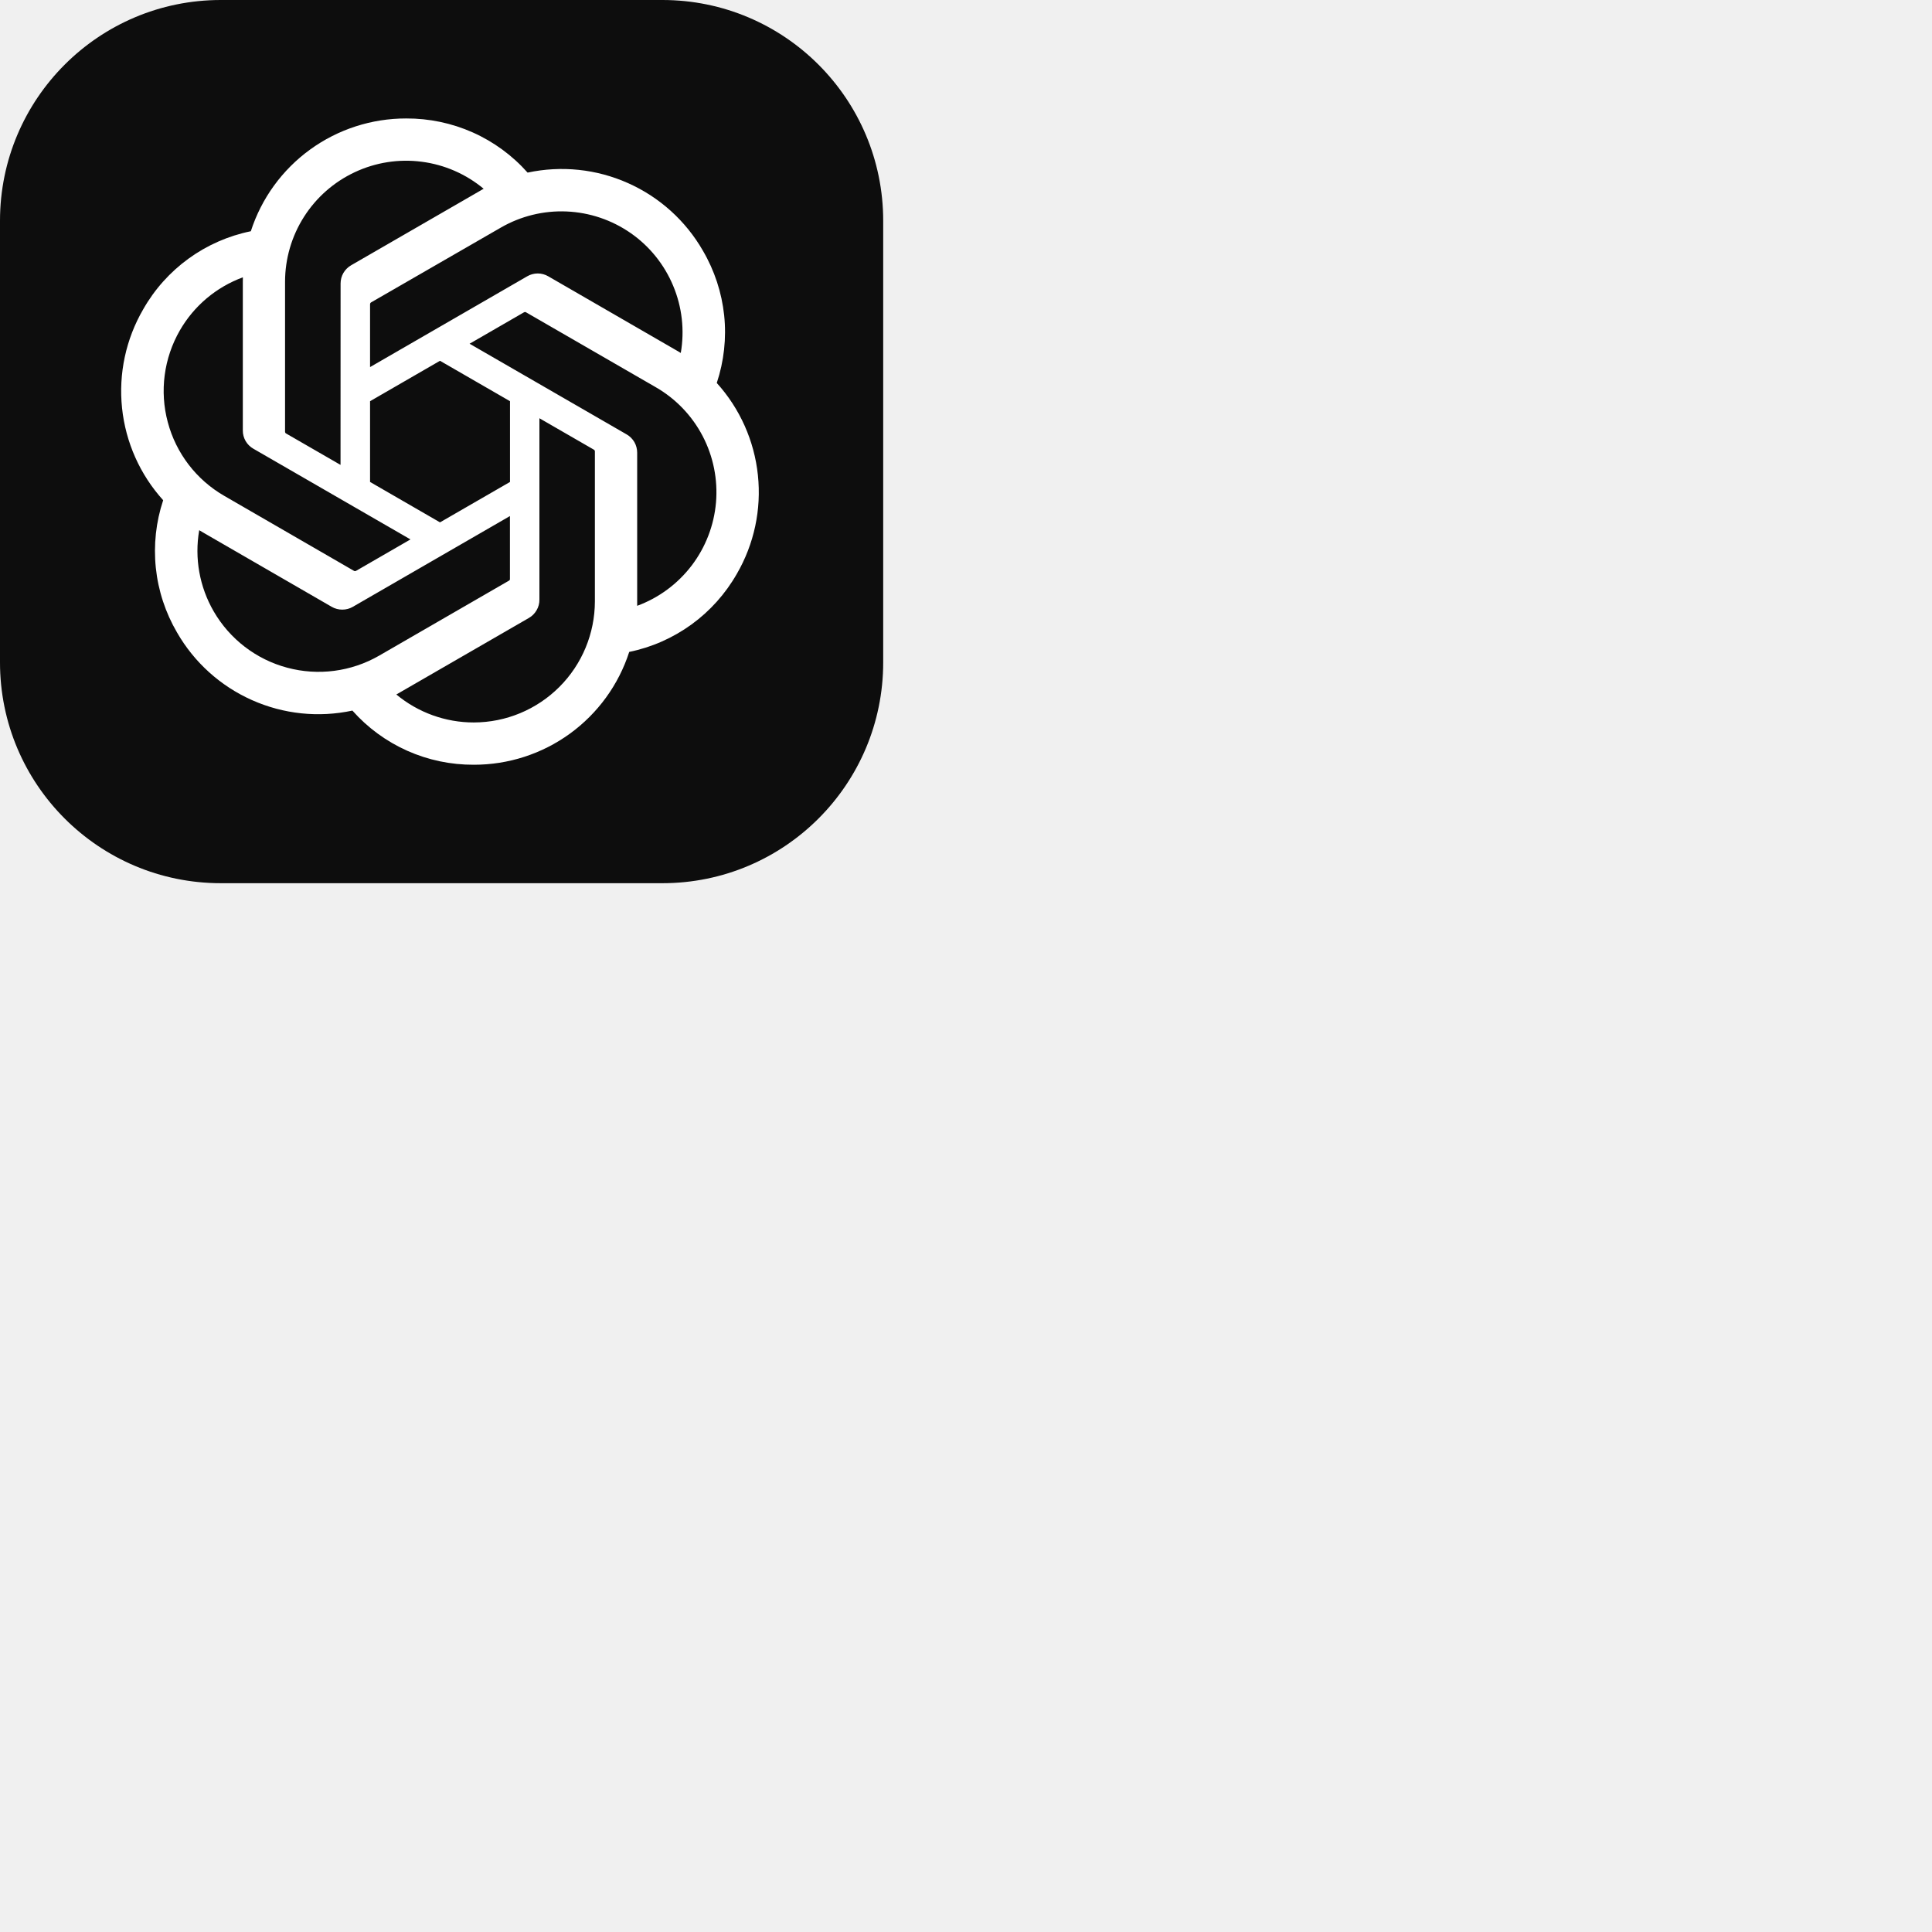
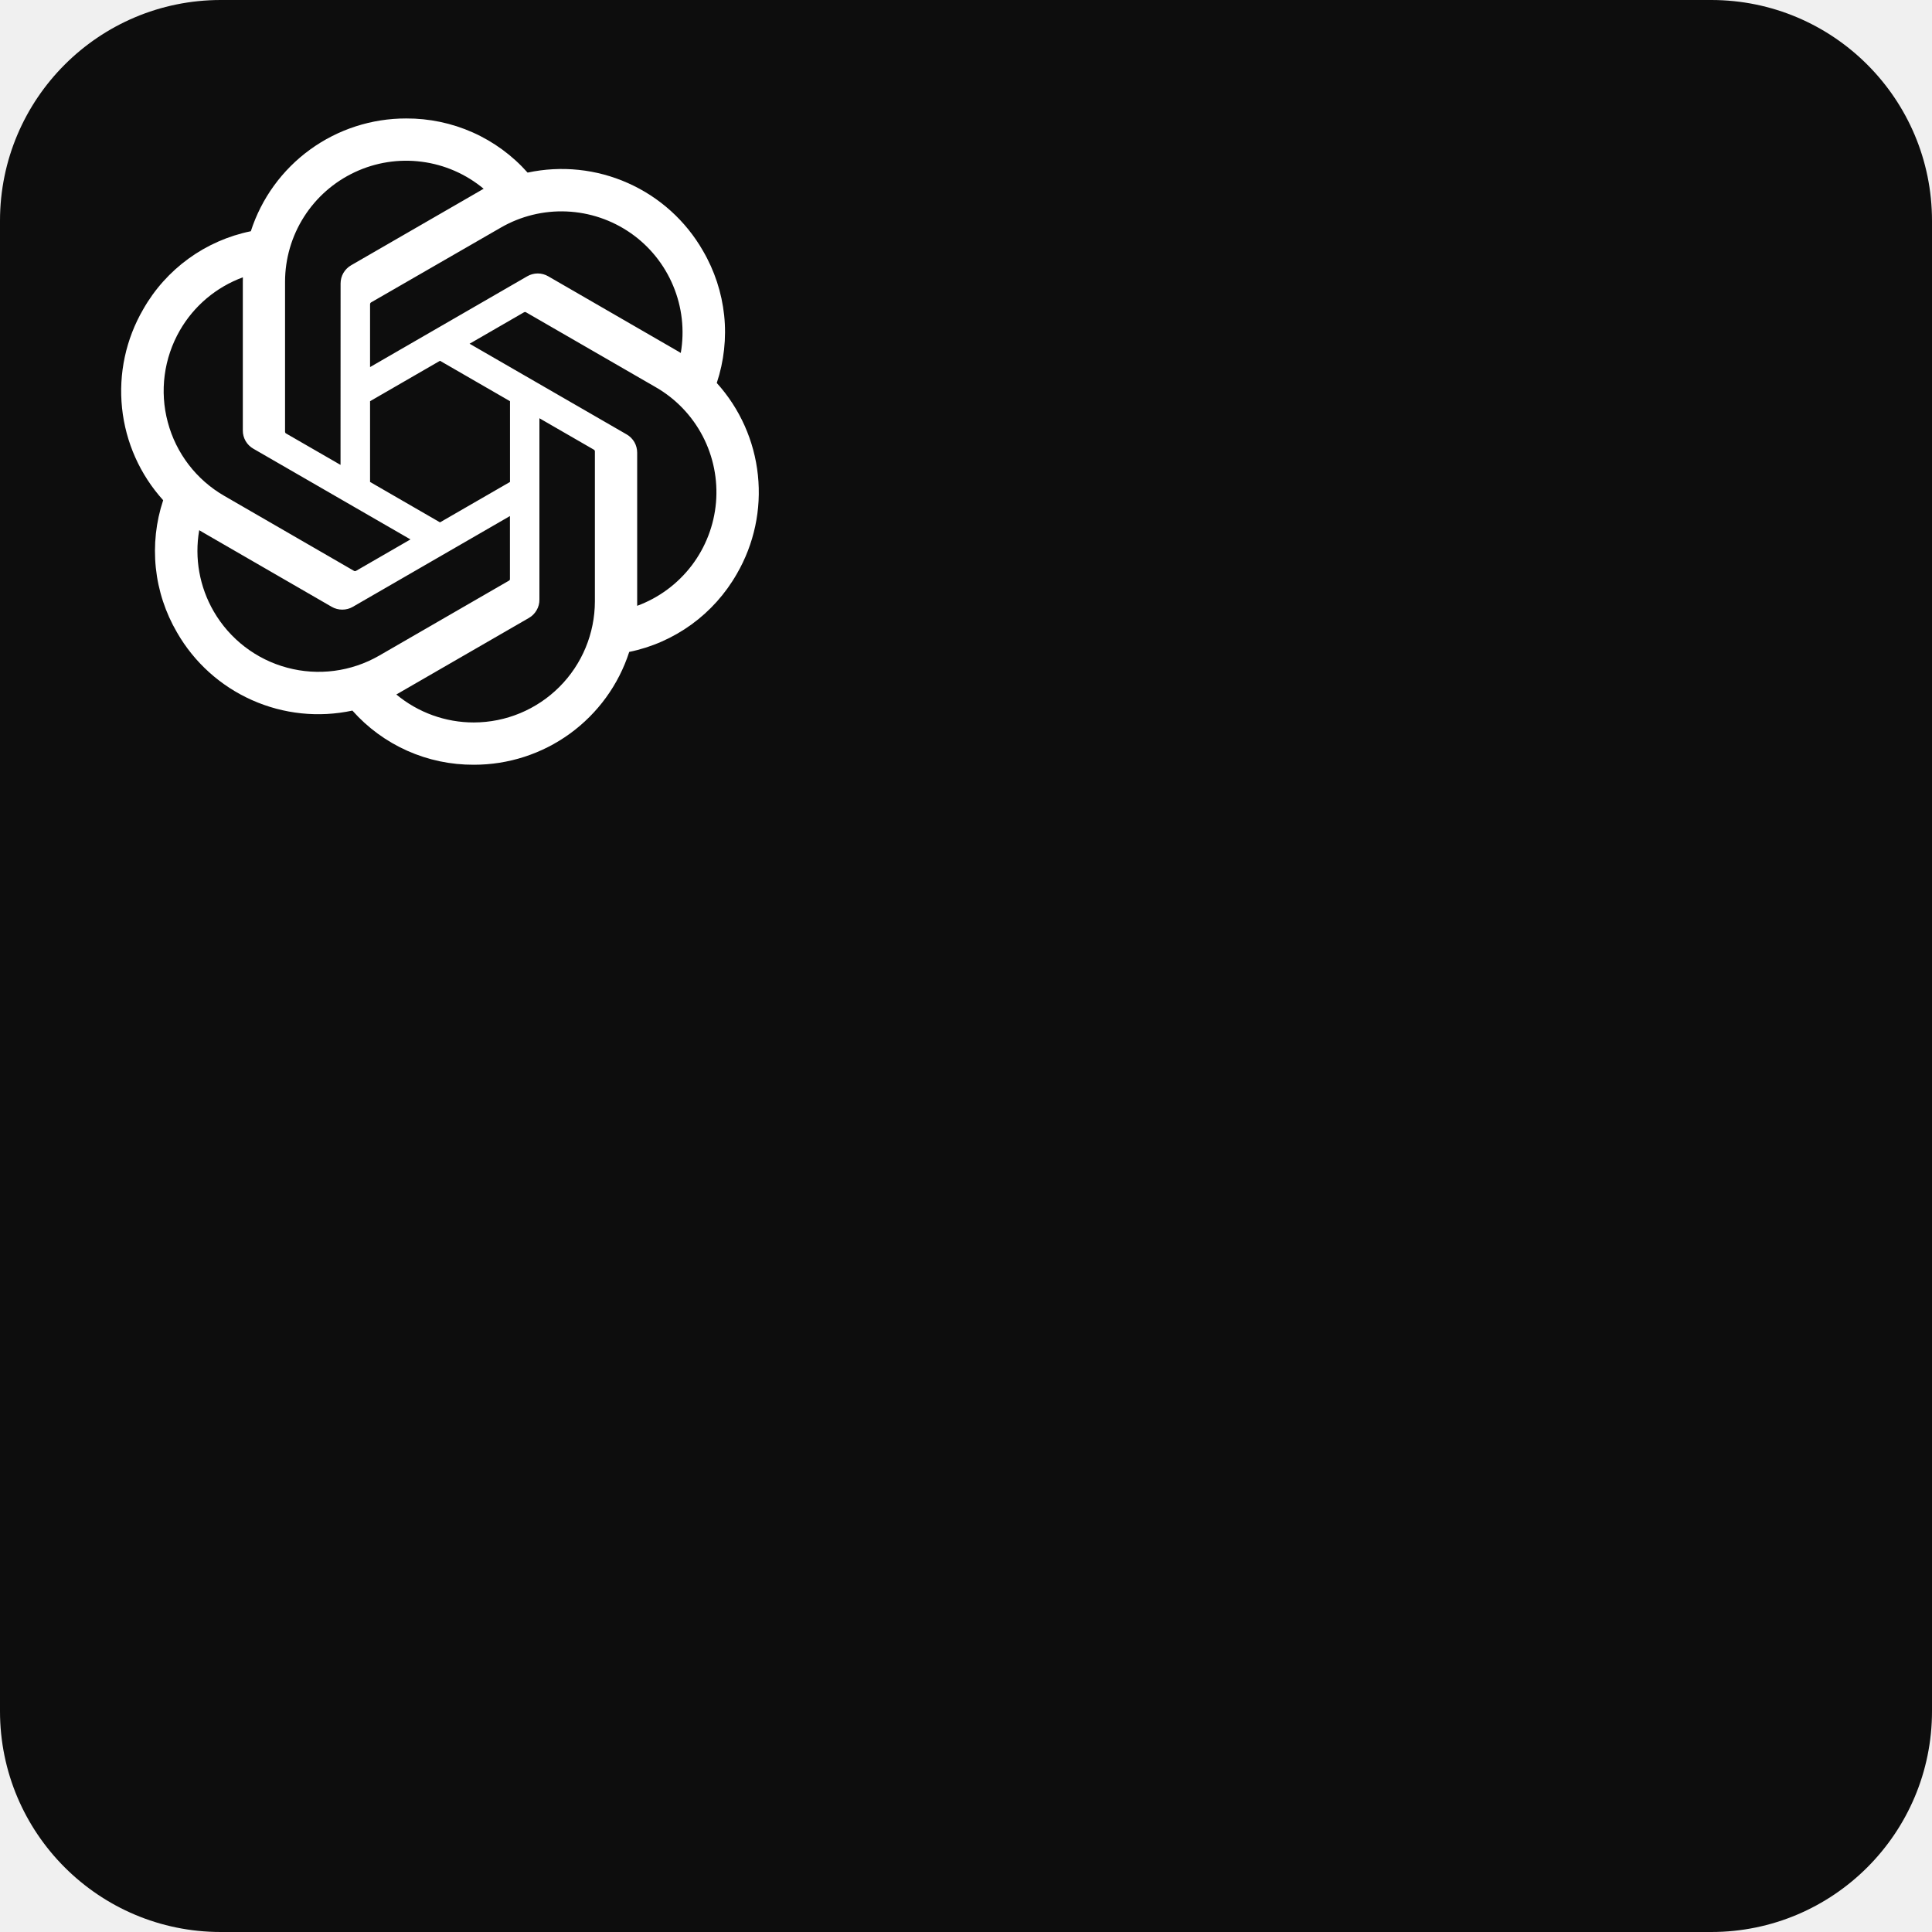
<svg xmlns="http://www.w3.org/2000/svg" width="35" height="35" viewBox="0 0 35 35" fill="none">
  <style>
      .favicon-stroke {
        fill: #fff;
      }
      .favicon-bg {
        fill: #0d0d0d;
      }
    
  </style>
-   <rect class="favicon-bg" width="16" height="16" rx="4" fill="white" />
+   <rect class="favicon-bg" width="35" height="35" rx="4" fill="white" />
  <g>
    <path class="favicon-stroke" d="M12.985 6.938C13.116 6.544 13.162 6.126 13.119 5.713C13.075 5.3 12.944 4.901 12.734 4.542C12.423 4 11.948 3.571 11.377 3.317C10.806 3.062 10.169 2.996 9.558 3.127C9.282 2.816 8.943 2.568 8.564 2.399C8.184 2.23 7.773 2.144 7.358 2.146C6.733 2.145 6.124 2.342 5.618 2.709C5.112 3.076 4.736 3.594 4.544 4.189C4.137 4.272 3.752 4.441 3.416 4.685C3.08 4.929 2.799 5.242 2.594 5.604C2.28 6.144 2.146 6.77 2.211 7.392C2.276 8.014 2.537 8.599 2.956 9.062C2.825 9.456 2.78 9.874 2.823 10.287C2.866 10.7 2.997 11.099 3.207 11.458C3.518 12 3.994 12.429 4.565 12.683C5.136 12.938 5.773 13.004 6.384 12.873C6.66 13.184 6.999 13.432 7.378 13.601C7.757 13.77 8.168 13.856 8.584 13.854C9.209 13.855 9.819 13.658 10.324 13.291C10.83 12.924 11.207 12.405 11.399 11.81C11.806 11.727 12.19 11.557 12.527 11.313C12.863 11.069 13.143 10.756 13.349 10.395C13.662 9.855 13.796 9.229 13.73 8.607C13.665 7.986 13.404 7.401 12.985 6.938ZM8.585 13.088C8.072 13.089 7.574 12.909 7.18 12.581C7.198 12.571 7.229 12.554 7.25 12.541L9.581 11.195C9.639 11.162 9.688 11.113 9.721 11.055C9.755 10.997 9.773 10.931 9.772 10.863V7.577L10.758 8.146C10.763 8.148 10.767 8.152 10.77 8.157C10.774 8.162 10.776 8.167 10.777 8.173V10.894C10.776 11.476 10.545 12.033 10.134 12.444C9.723 12.855 9.166 13.087 8.585 13.088ZM3.871 11.075C3.614 10.631 3.521 10.111 3.609 9.605C3.626 9.615 3.657 9.634 3.678 9.646L6.009 10.993C6.068 11.027 6.134 11.044 6.201 11.044C6.268 11.044 6.334 11.027 6.392 10.993L9.238 9.349V10.487C9.239 10.493 9.238 10.499 9.235 10.504C9.233 10.509 9.229 10.514 9.224 10.517L6.868 11.878C6.364 12.168 5.765 12.247 5.203 12.096C4.641 11.946 4.162 11.578 3.871 11.075ZM3.258 5.986C3.514 5.541 3.918 5.201 4.4 5.024C4.4 5.044 4.399 5.08 4.399 5.105V7.797C4.398 7.865 4.416 7.931 4.449 7.989C4.483 8.047 4.531 8.096 4.59 8.129L7.436 9.772L6.451 10.341C6.446 10.344 6.44 10.346 6.434 10.347C6.428 10.347 6.423 10.346 6.417 10.344L4.061 8.982C3.557 8.691 3.19 8.212 3.04 7.65C2.889 7.089 2.968 6.49 3.258 5.986ZM11.353 7.87L8.507 6.227L9.492 5.658C9.497 5.655 9.502 5.653 9.508 5.652C9.514 5.652 9.52 5.653 9.525 5.655L11.882 7.016C12.243 7.224 12.537 7.531 12.73 7.901C12.923 8.271 13.006 8.688 12.971 9.103C12.935 9.518 12.782 9.915 12.529 10.247C12.276 10.578 11.934 10.831 11.543 10.975C11.543 10.955 11.543 10.919 11.543 10.894V8.201C11.543 8.134 11.526 8.068 11.493 8.01C11.459 7.952 11.411 7.903 11.353 7.87ZM12.333 6.394C12.316 6.383 12.286 6.365 12.264 6.353L9.933 5.006C9.875 4.972 9.809 4.954 9.742 4.954C9.674 4.954 9.608 4.972 9.55 5.006L6.704 6.65V5.512C6.704 5.506 6.705 5.5 6.707 5.495C6.71 5.49 6.714 5.485 6.718 5.481L9.075 4.122C9.436 3.914 9.849 3.813 10.265 3.831C10.681 3.849 11.084 3.985 11.426 4.223C11.768 4.461 12.034 4.792 12.195 5.177C12.356 5.561 12.404 5.983 12.333 6.394ZM6.169 8.422L5.183 7.853C5.178 7.851 5.173 7.847 5.17 7.842C5.167 7.837 5.165 7.832 5.164 7.826V5.105C5.164 4.688 5.283 4.28 5.507 3.928C5.731 3.576 6.05 3.296 6.428 3.119C6.805 2.942 7.225 2.876 7.639 2.93C8.052 2.983 8.442 3.153 8.762 3.42C8.744 3.429 8.713 3.446 8.693 3.459L6.362 4.805C6.303 4.839 6.255 4.887 6.221 4.945C6.187 5.003 6.17 5.07 6.17 5.137L6.169 8.422ZM6.704 7.268L7.971 6.536L9.239 7.268V8.731L7.971 9.463L6.704 8.731V7.268Z" fill="#0D0D0D" />
  </g>
</svg>
